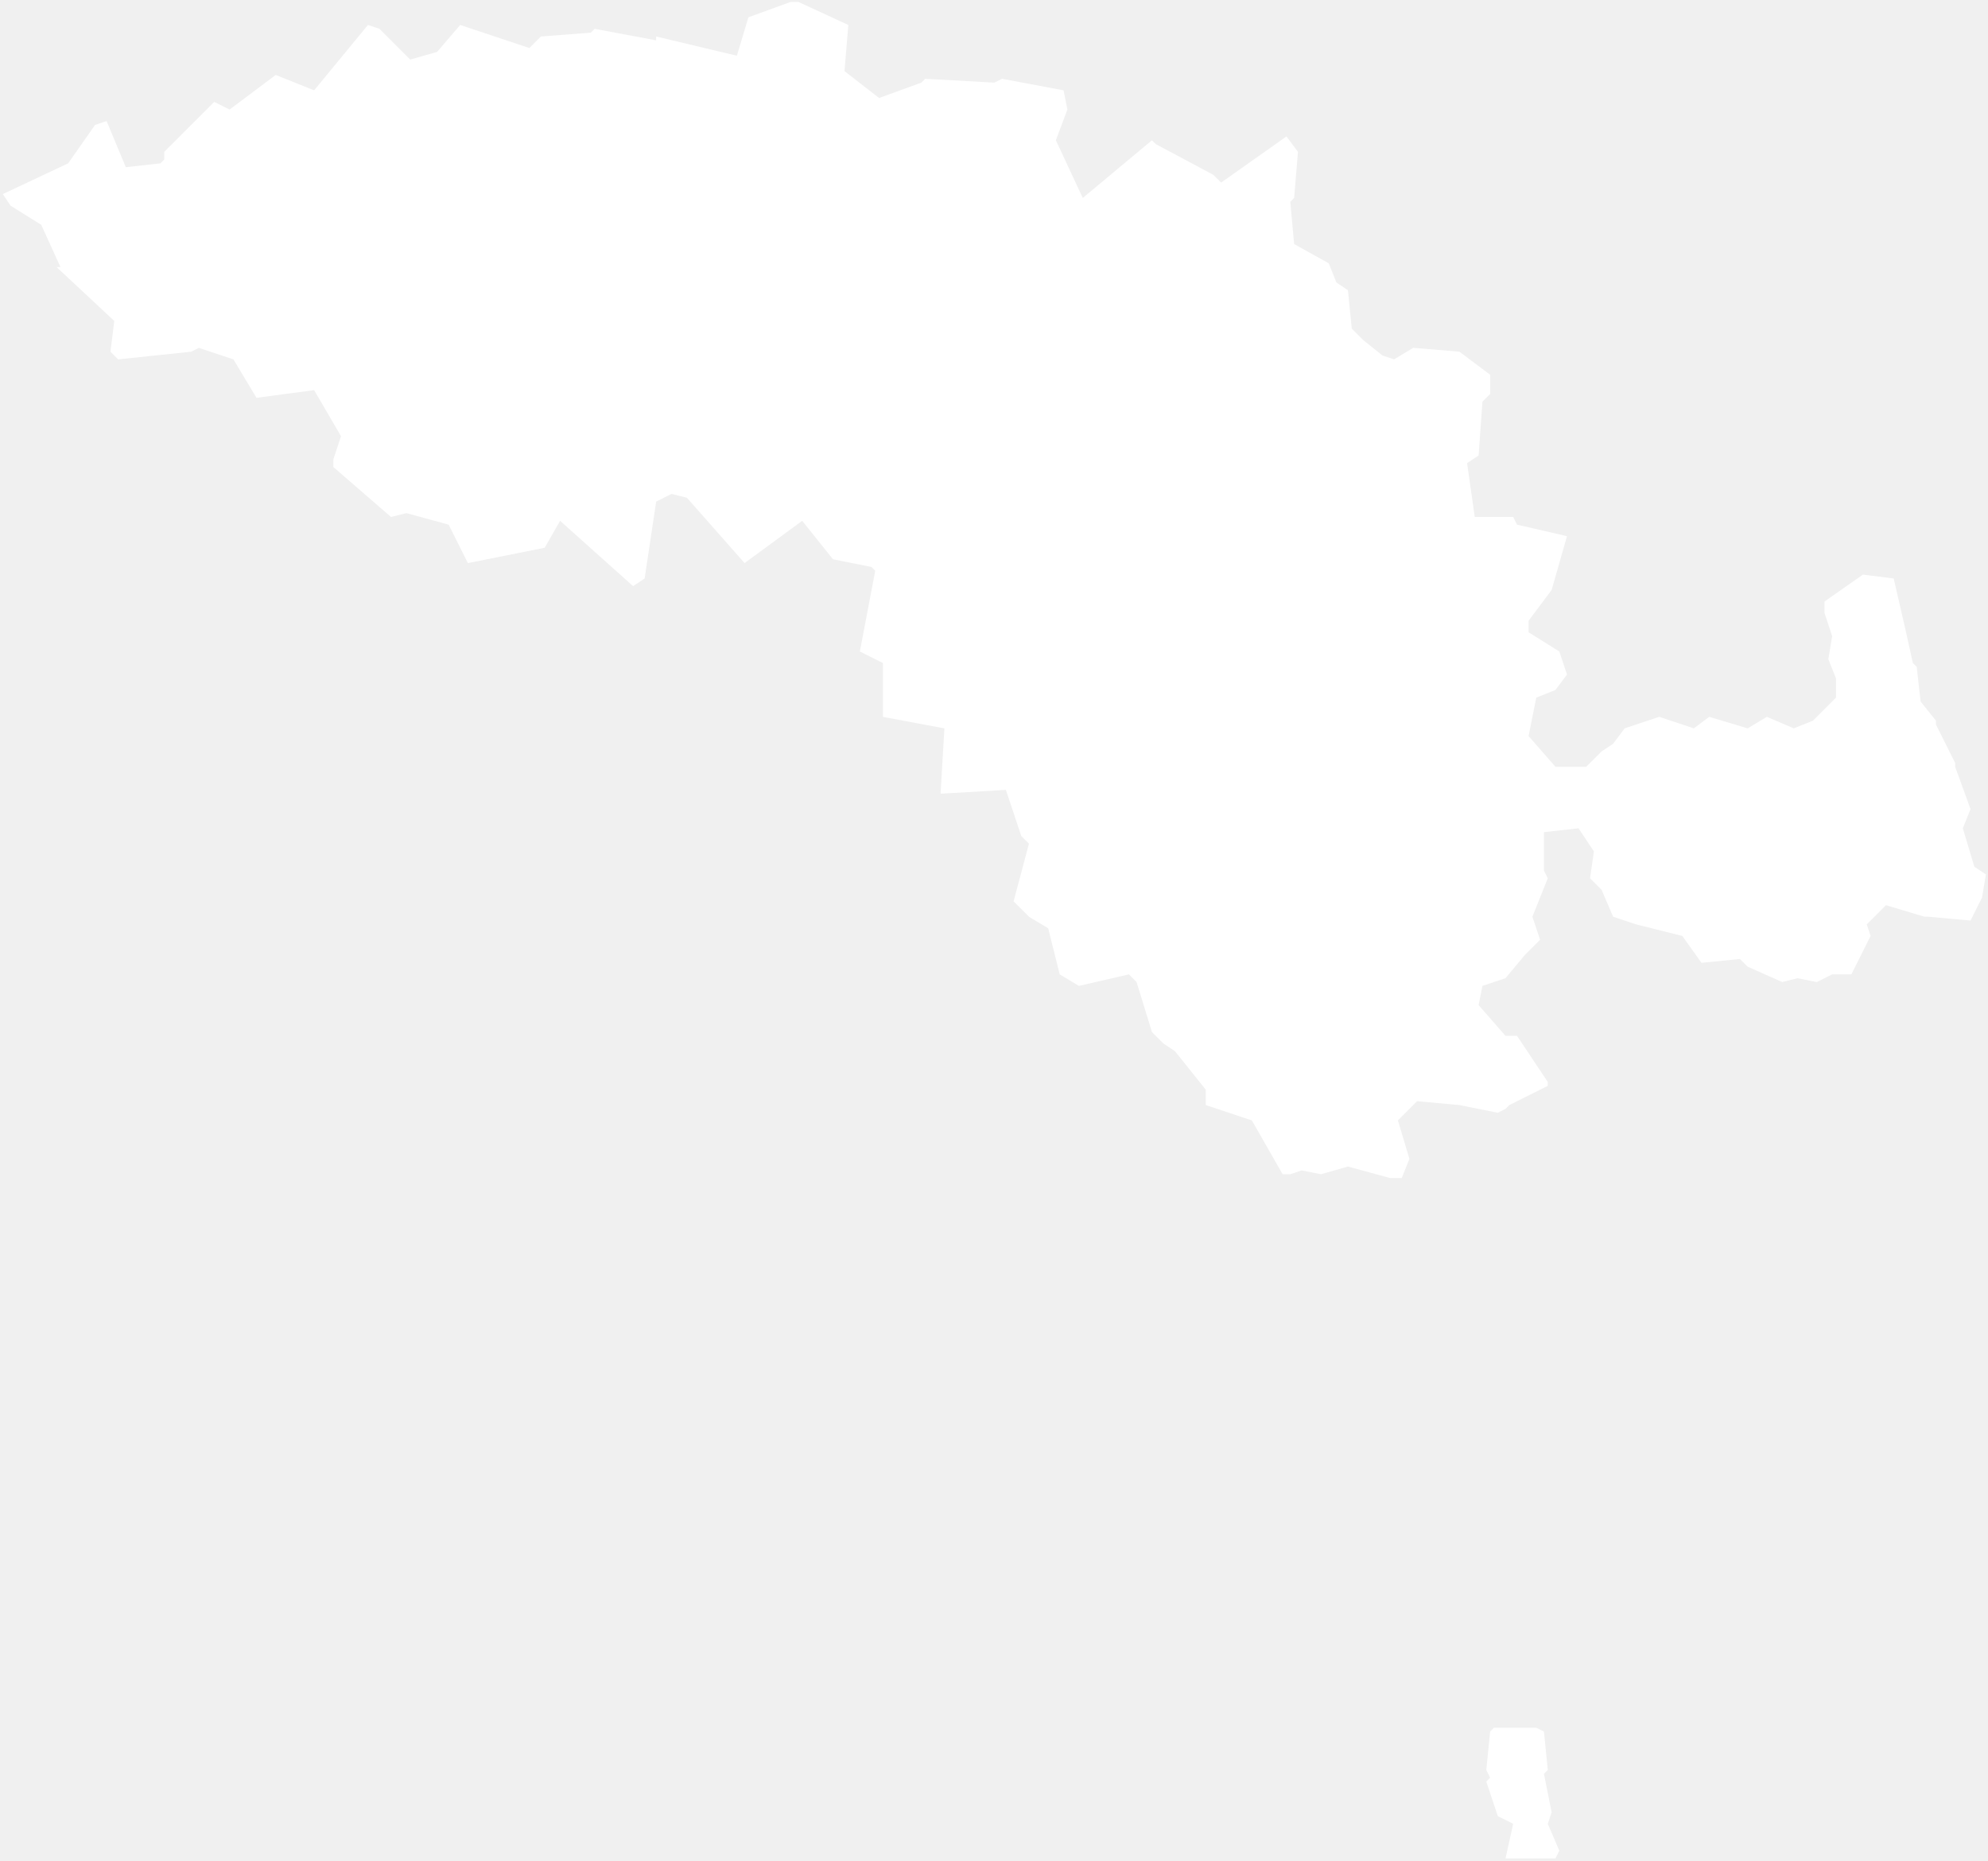
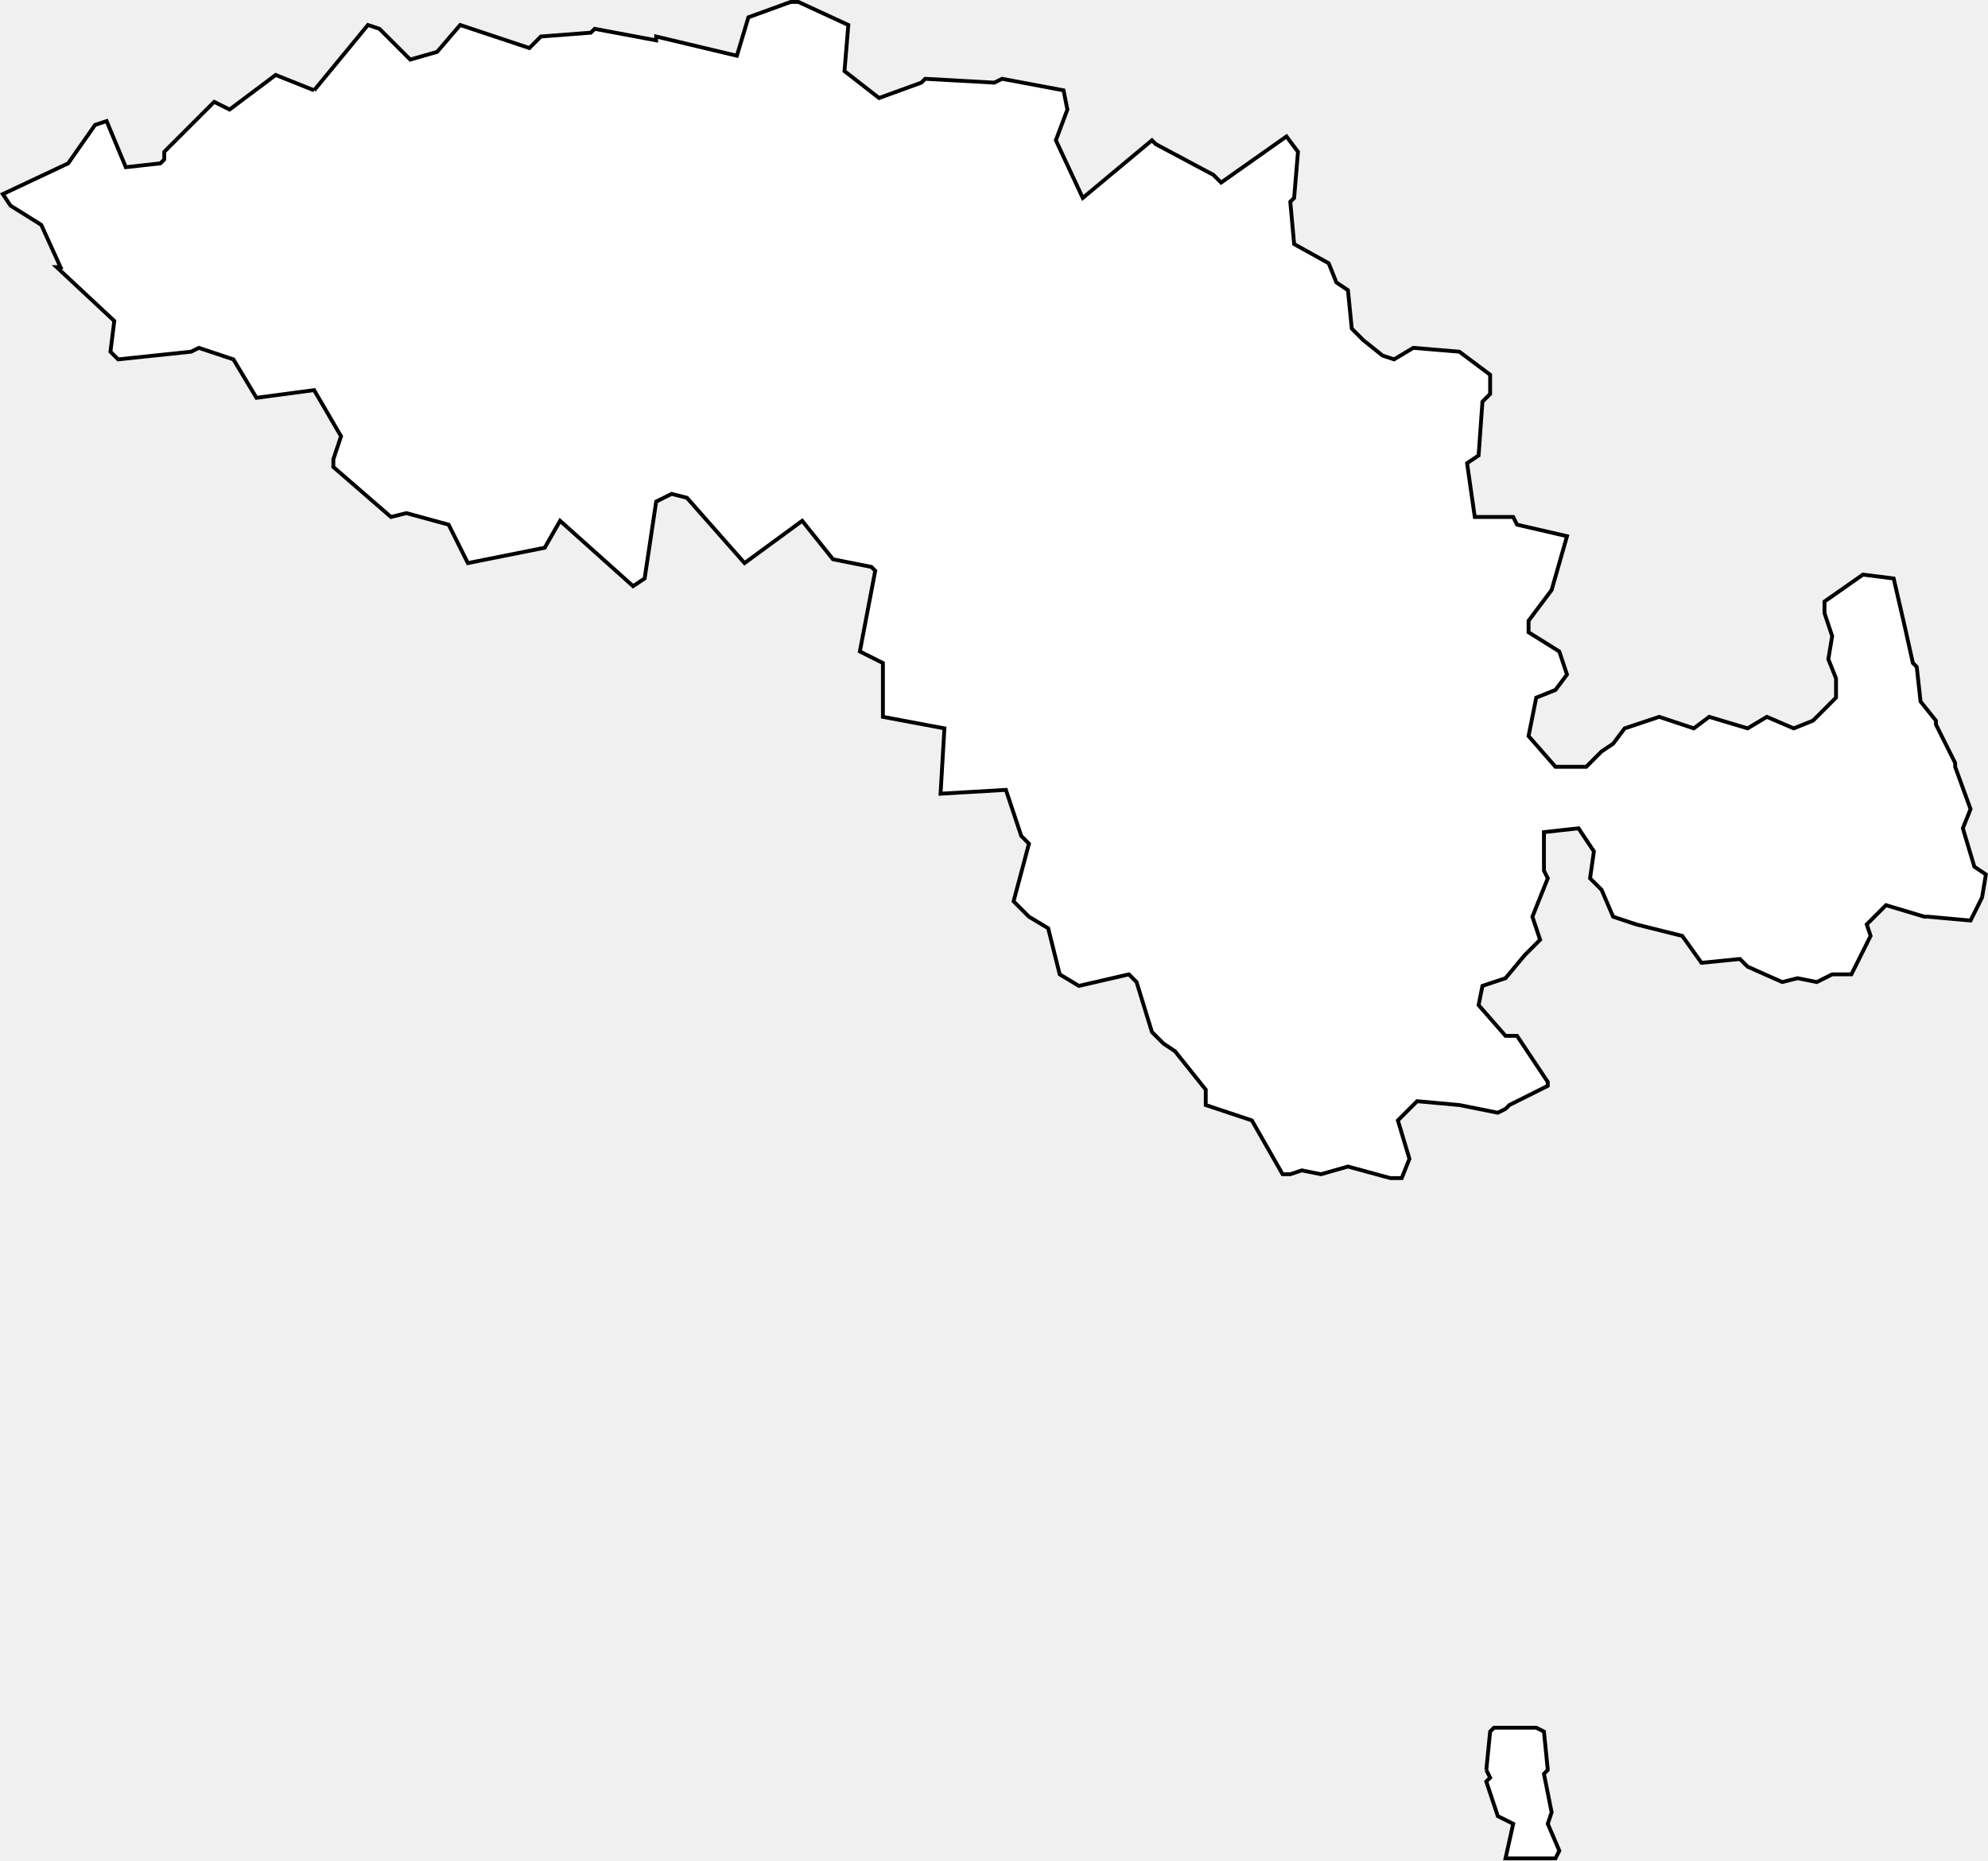
<svg xmlns="http://www.w3.org/2000/svg" id="fantasyMap" width="517.284" height="484" version="1.1" background-color="#000000">
-   <defs id="defs115" />
-   <g id="States_1705768885.6959295" style="display:inline" transform="translate(-1715.262,-433.5)">
-     <path id="state-border5" d="m 1797,457 -10,-4 -12,9 -4,-2 -13,13 v 2 l -1,1 -9,1 -5,-12 -3,1 -3.5,5 -3.5,5 -17,8 2,3 8,5 5,11 h -1 l 15,14 -1,8 2,2 19,-2 2,-1 9,3 6,10 15,-2 7,12 -2,6 v 2 l 15,13 4,-1 11,3 5,10 20,-4 4,-7 v 0 l 19,17 3,-2 3,-20 4,-2 4,1 15,17 15,-11 8,10 10,2 1,1 -4,21 6,3 v 14 l 16,3 -1,17 17,-1 4,12 2,2 -4,15 4,4 5,3 3,12 5,3 13,-3 2,2 4,13 3,3 3,2 8,10 v 4 l 12,4 8,14 h 2 l 3,-1 5,1 7,-2 11,3 h 3 l 2,-5 -3,-10 5,-5 11,1 v 0 l 10,2 2,-1 1,-1 10,-5 v -1 0 l -8,-12 h -3 l -7,-8 1,-5 6,-2 5,-6 1,-1 3,-3 -2,-6 4,-10 -1,-2 v -10 l 9,-1 4,6 -1,7 3,3 3,7 6,2 v 0 l 12,3 5,7 10,-1 2,2 9,4 4,-1 5,1 4,-2 h 5 l 5,-10 -1,-3 5,-5 10,3 h 1 l 11,1 3,-6 1,-6 -3,-2 -3,-10 2,-5 -4,-11 v -1 0 l -5,-10 v -1 l -4,-5 -1,-9 -1,-1 -2,-9 v 0 l -3,-13 -8,-1 -10,7 v 3 l 2,6 -1,6 2,5 v 5 l -6,6 -5,2 -7,-3 -5,3 -10,-3 -4,3 -9,-3 -9,3 -3,4 -3,2 -4,4 h -8 l -7,-8 2,-10 5,-2 3,-4 -2,-6 -8,-5 v -3 l 6,-8 v 0 l 4,-14 -13,-3 -1,-2 h -10 l -2,-14 3,-2 1,-14 2,-2 v -4 -1 l -8,-6 -12,-1 -5,3 -3,-1 -5,-4 -3,-3 -1,-10 -3,-2 -2,-5 -9,-5 -1,-11 1,-1 1,-12 -3,-4 -17,12 -2,-2 -15,-8 -1,-1 -18,15 -7,-15 3,-8 -1,-5 -16,-3 -2,1 -18,-1 -1,1 -11,4 -9,-7 1,-12 -13,-6 h -2 l -11,4 -3,10 -21,-5 v 1 l -16,-3 -1,1 -13,1 -3,3 -18,-6 -6,7 -7,2 -8,-8 -3,-1 -14,17 m 305,437 1,2 -1,1 3,9 4,2 -2,9 h 13 l 1,-2 -3,-7 1,-3 -2,-10 1,-1 -1,-10 -2,-1 h -11 l -1,1 -1,10" clip-path="url(#state-clip5)" style="fill:#ffffff" />
+   <defs id="defs7517" />
+   <g id="land_1706637220.5963764" style="display:inline" transform="translate(-1553.085,-251.745)">
+     <path id="state-border5" d="m 1634.823,275.245 -10,-4 -12,9 -4,-2 -13,13 v 2 l -1,1 -9,1 -5,-12 -3,1 -3.5,5 -3.5,5 -17,8 2,3 8,5 5,11 h -1 l 15,14 -1,8 2,2 19,-2 2,-1 9,3 6,10 15,-2 7,12 -2,6 v 2 l 15,13 4,-1 11,3 5,10 20,-4 4,-7 v 0 l 19,17 3,-2 3,-20 4,-2 4,1 15,17 15,-11 8,10 10,2 1,1 -4,21 6,3 v 14 l 16,3 -1,17 17,-1 4,12 2,2 -4,15 4,4 5,3 3,12 5,3 13,-3 2,2 4,13 3,3 3,2 8,10 v 4 l 12,4 8,14 h 2 l 3,-1 5,1 7,-2 11,3 h 3 l 2,-5 -3,-10 5,-5 11,1 v 0 l 10,2 2,-1 1,-1 10,-5 v -1 0 l -8,-12 h -3 l -7,-8 1,-5 6,-2 5,-6 1,-1 3,-3 -2,-6 4,-10 -1,-2 v -10 l 9,-1 4,6 -1,7 3,3 3,7 6,2 v 0 l 12,3 5,7 10,-1 2,2 9,4 4,-1 5,1 4,-2 h 5 l 5,-10 -1,-3 5,-5 10,3 h 1 l 11,1 3,-6 1,-6 -3,-2 -3,-10 2,-5 -4,-11 v -1 0 l -5,-10 v -1 l -4,-5 -1,-9 -1,-1 -2,-9 v 0 l -3,-13 -8,-1 -10,7 v 3 l 2,6 -1,6 2,5 v 5 l -6,6 -5,2 -7,-3 -5,3 -10,-3 -4,3 -9,-3 -9,3 -3,4 -3,2 -4,4 h -8 l -7,-8 2,-10 5,-2 3,-4 -2,-6 -8,-5 v -3 l 6,-8 v 0 l 4,-14 -13,-3 -1,-2 h -10 l -2,-14 3,-2 1,-14 2,-2 v -4 -1 l -8,-6 -12,-1 -5,3 -3,-1 -5,-4 -3,-3 -1,-10 -3,-2 -2,-5 -9,-5 -1,-11 1,-1 1,-12 -3,-4 -17,12 -2,-2 -15,-8 -1,-1 -18,15 -7,-15 3,-8 -1,-5 -16,-3 -2,1 -18,-1 -1,1 -11,4 -9,-7 1,-12 -13,-6 h -2 l -11,4 -3,10 -21,-5 v 1 l -16,-3 -1,1 -13,1 -3,3 -18,-6 -6,7 -7,2 -8,-8 -3,-1 -14,17 m 305,437 1,2 -1,1 3,9 4,2 -2,9 h 13 l 1,-2 -3,-7 1,-3 -2,-10 1,-1 -1,-10 -2,-1 h -11 l -1,1 -1,10" clip-path="url(#state-clip5)" stroke="#74973b" style="fill:#ffffff;stroke:#000000" />
  </g>
</svg>
